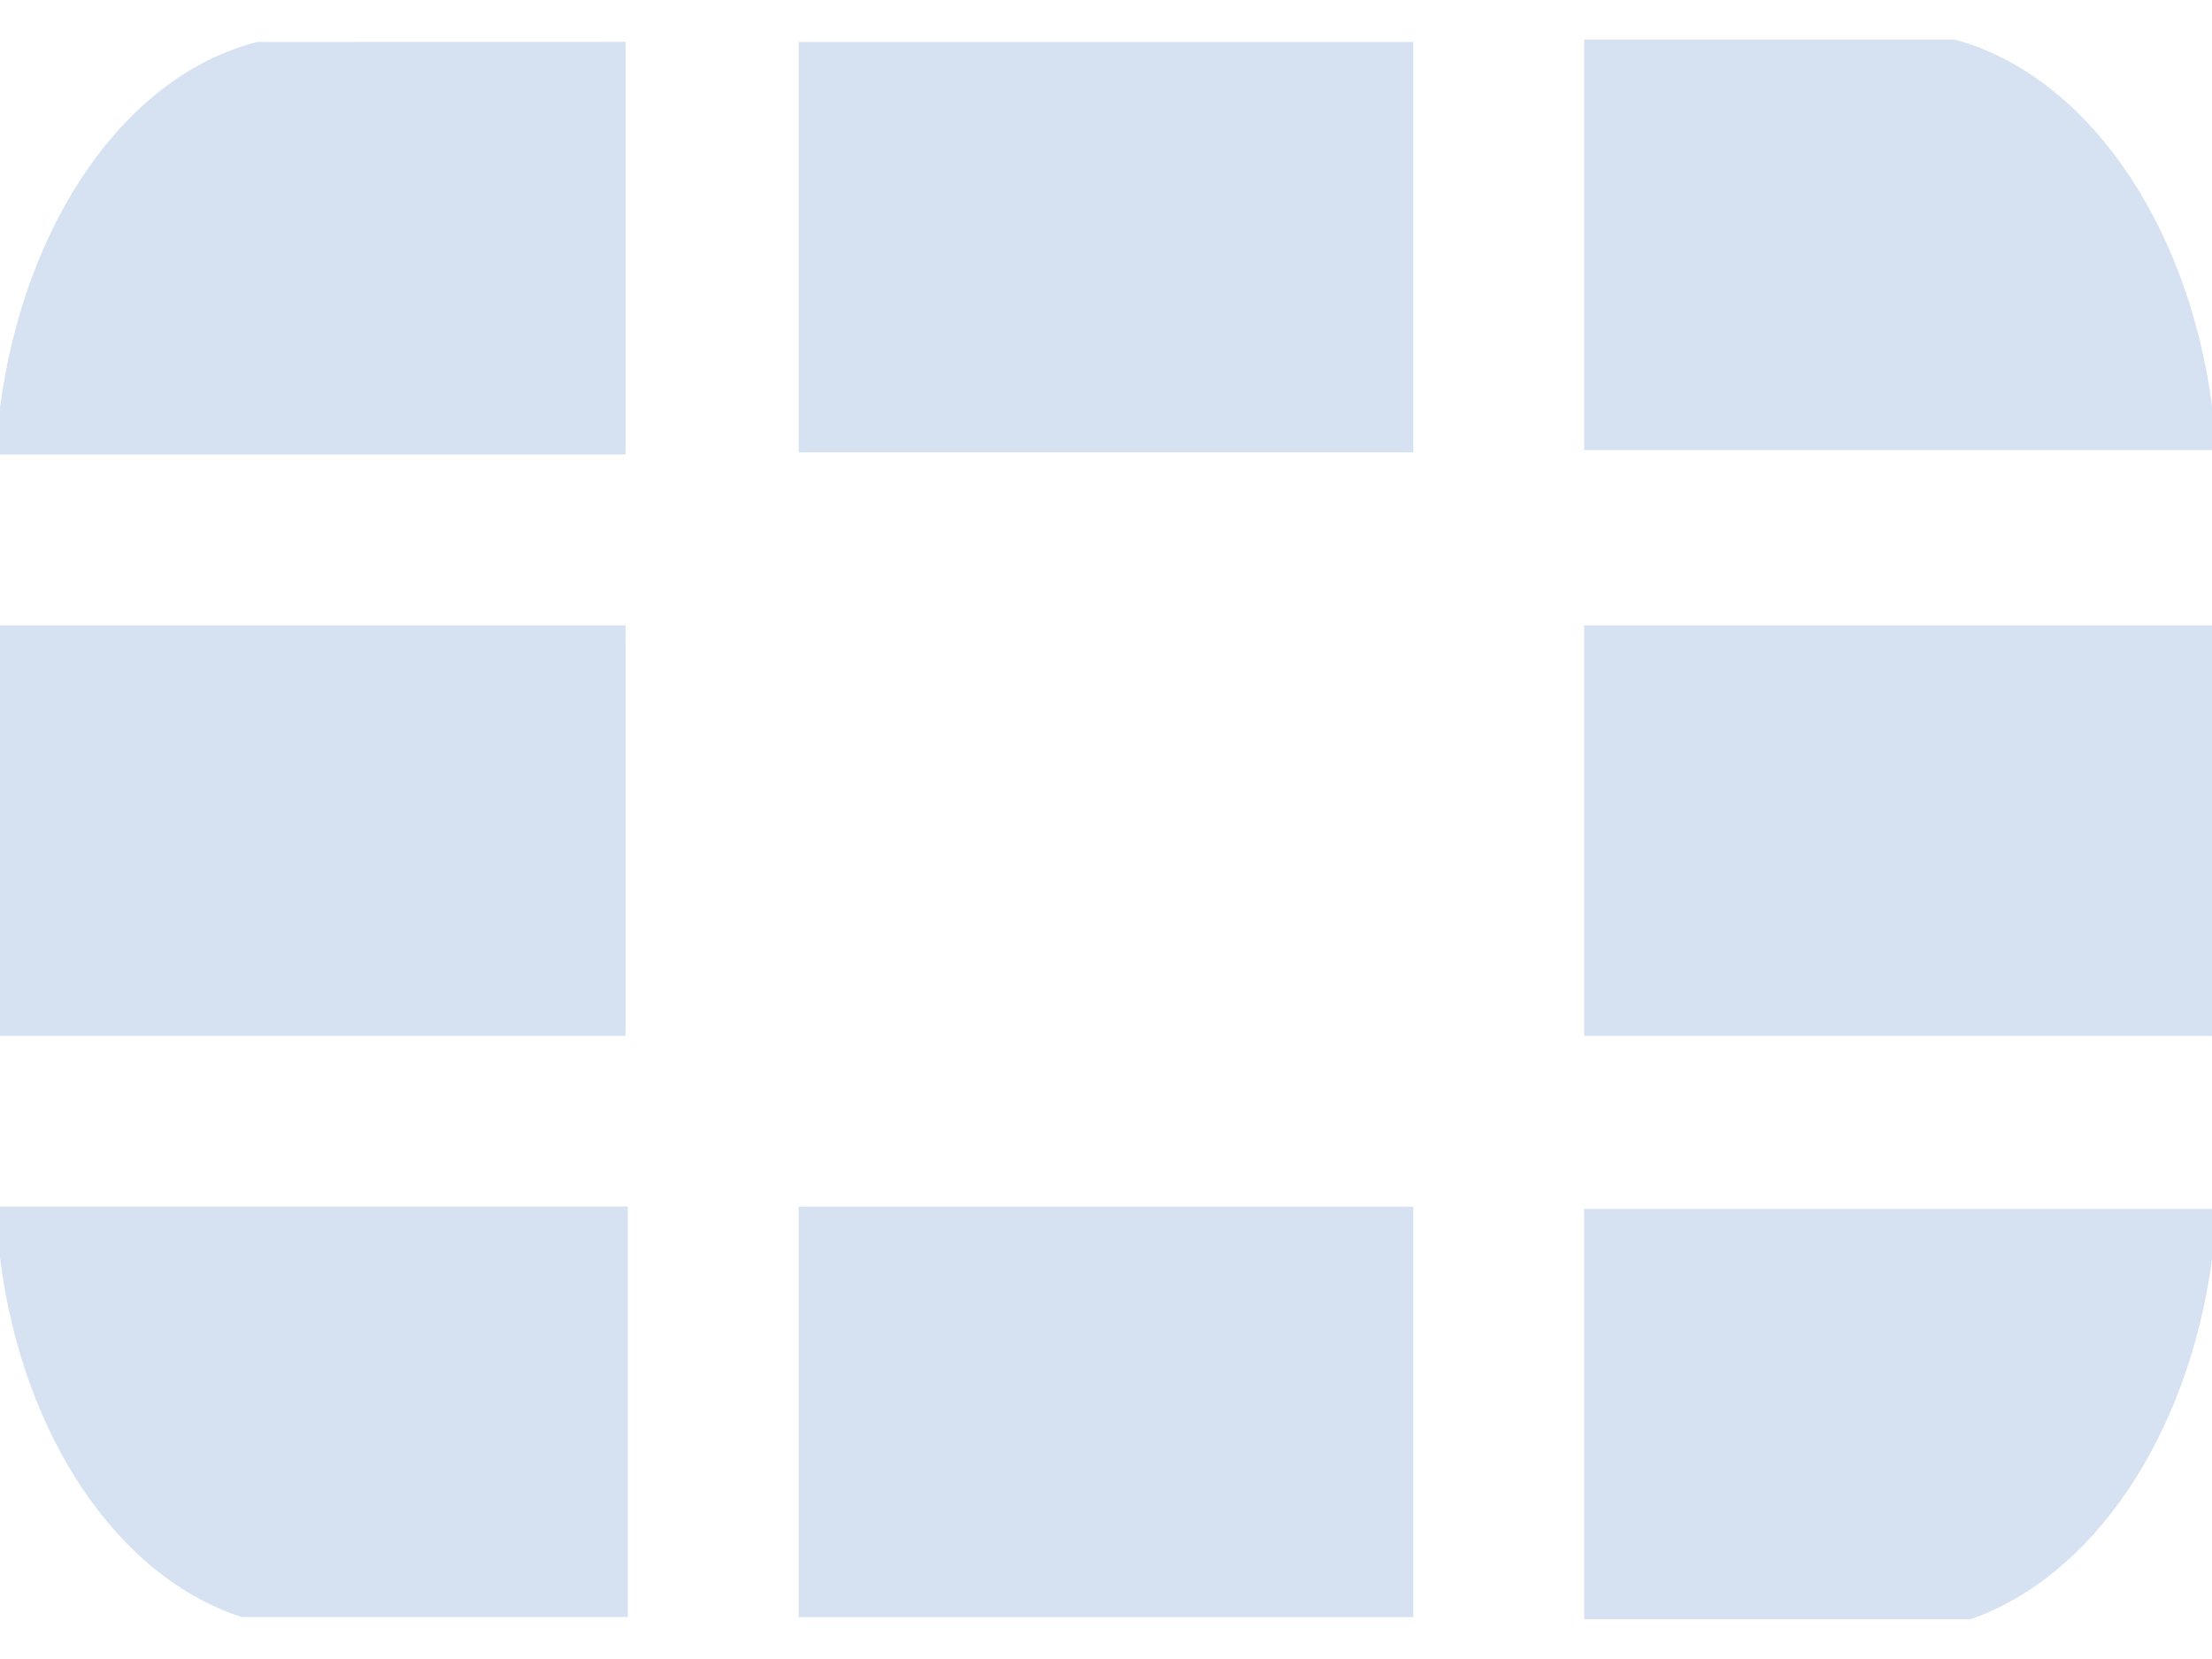
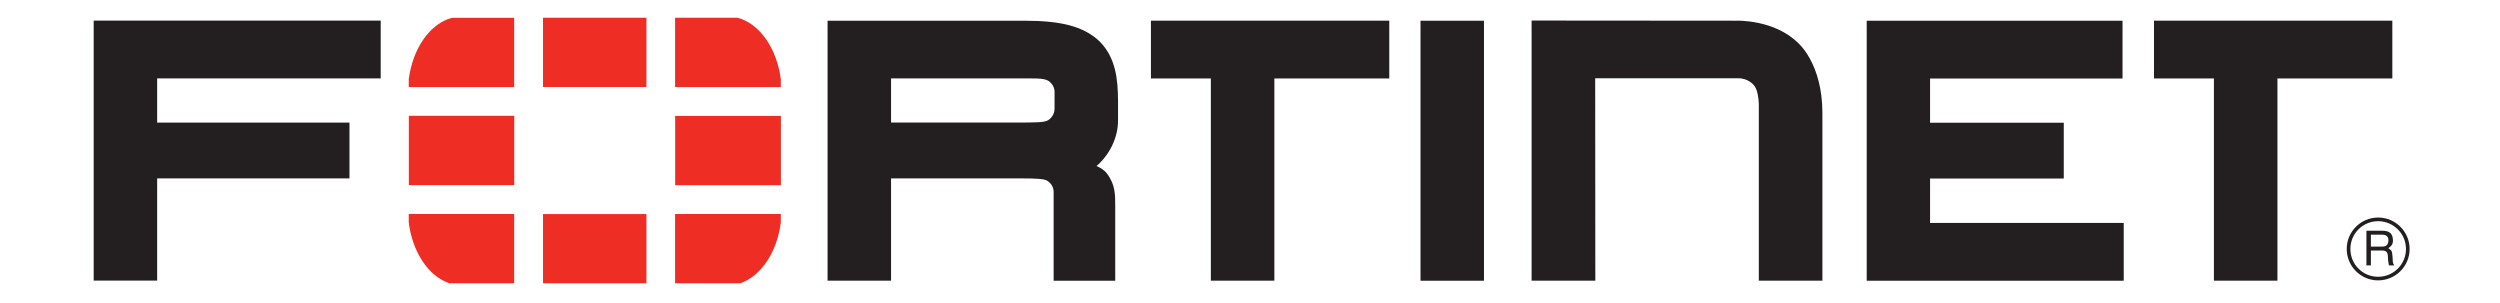
- <svg xmlns="http://www.w3.org/2000/svg" role="img" viewBox="0 3 24 18" fill="#D6E2F2">
-   <path d="M0 9.785h6.788v4.454H0zm8.666-6.33h6.668v4.453H8.666zm0 12.637h6.668v4.454H8.666zm8.522-6.307H24v4.454h-6.812zM2.792 3.455C1.372 3.814.265 5.404 0 7.425v.506h6.788V3.454zM0 16.091v.554c.24 1.926 1.276 3.466 2.624 3.9h4.188v-4.454zm24-8.184v-.506c-.265-1.998-1.372-3.587-2.792-3.972h-4.02v4.454H24zM21.376 20.57c1.324-.458 2.36-1.974 2.624-3.9v-.554h-6.812v4.454Z" />
+ <svg xmlns="http://www.w3.org/2000/svg" width="1024" height="124" version="1.1" viewBox="-6.26 -0.53 167.3 18.95">
+   <path d="m100.5 17.6h-4.266v-17.41l13.72 0.011s2.512-0.094 4.11 1.485c0 0 1.631 1.362 1.631 4.691v11.22h-4.255v-11.51s0.052-1.174-0.347-1.586c0 0-0.354-0.448-1.026-0.448h-9.577l9e-3 13.54zm18.16-3e-3v-16.3-1.094h17.12v3.869l-12.88-1e-3v2.958h8.948v3.736h-8.948v2.968h12.96v3.87h-17.21zm-29.86 0v-16.3-1.094h4.248v17.4h-4.248zm54.19-14.62v-0.586 0.586zm-1.095 14.62v-13.53h-4.01v-3.869h15.95v3.869h-7.689v13.53h-4.248zm-66.03-14.62v-0.586 0.586zm-1.095 14.62v-13.53h-4.01v-3.869h15.95v3.869h-7.689v13.53h-4.248zm-12.81-10.58c1.038-8e-3 1.659 1e-3 1.909-0.151 0 0 0.436-0.241 0.441-0.759l1e-3 -1.138c0-0.52-0.441-0.759-0.441-0.759-0.331-0.18-0.892-0.146-2.225-0.147h-8.276v2.954h8.781-0.19zm2.289 10.58v-5.938c0-0.534-0.446-0.757-0.446-0.757-0.201-0.125-0.804-0.147-1.691-0.147h0.206-8.949v6.842h-4.248v-16.3-1.094h13.26c2.29 7e-3 3.871 0.344 4.96 1.401 1.07 1.09 1.212 2.516 1.218 4v1.239c0.014 1.261-0.649 2.411-1.439 3.081l0.159 0.079c0.323 0.156 0.499 0.378 0.499 0.378 0.601 0.767 0.594 1.428 0.593 2.24v4.981h-4.121zm-64.24-17.4v1.095 16.3h4.248v-6.836h12.87v-3.738h-12.87v-2.956h14.96v-3.869h-19.21z" style="fill:#231f20" />
+   <path d="m152.4 14.52v0.799h0.744c0.201 0 0.396-0.055 0.426-0.354 0.043-0.396-0.244-0.445-0.426-0.445h-0.744zm-0.299-0.263h1.036c0.36 0 0.708 0.068 0.738 0.591 0.013 0.3-0.079 0.409-0.305 0.58 0.239 0.152 0.245 0.189 0.281 0.591 0.024 0.305-0.019 0.354 0.11 0.555h-0.354l-0.049-0.292c-0.049-0.275 0.085-0.701-0.396-0.701h-0.762v0.994h-0.299v-2.318zm0.78-0.64c-1.024 0-1.859 0.835-1.852 1.866 0 1.024 0.829 1.859 1.859 1.854 1.025 0 1.86-0.83 1.86-1.86 0-1.025-0.835-1.86-1.866-1.86m6e-3 3.962c-1.164 0-2.104-0.939-2.104-2.102-5e-3 -1.159 0.94-2.104 2.104-2.104 1.159 0 2.104 0.945 2.104 2.104 0 1.164-0.945 2.098-2.104 2.102" style="fill:#231f20" />
+   <path d="m43.28 17.77c1.38-0.469 2.454-2.058 2.712-4.056v-0.578h-7.075v4.634h4.362zm2.713-13.13v-0.522c-0.271-2.085-1.425-3.728-2.896-4.114h-4.179v4.636h7.075zm-24.9 8.497v0.573c0.256 2 1.33 3.592 2.714 4.061h4.34v-4.634h-7.054zm2.895-13.13c-1.469 0.386-2.626 2.03-2.895 4.118v0.519h7.054v-4.636h-4.159zm22.01 6.566h-7.075v4.636h7.075v-4.636zm-15.92 11.2h6.921v-4.634h-6.921v4.634zm6.921-17.77h-6.921v4.636h6.921v-4.636zm-15.9 11.2h7.054v-4.636h-7.054v4.636z" style="fill:#ee2e24" />
</svg>
